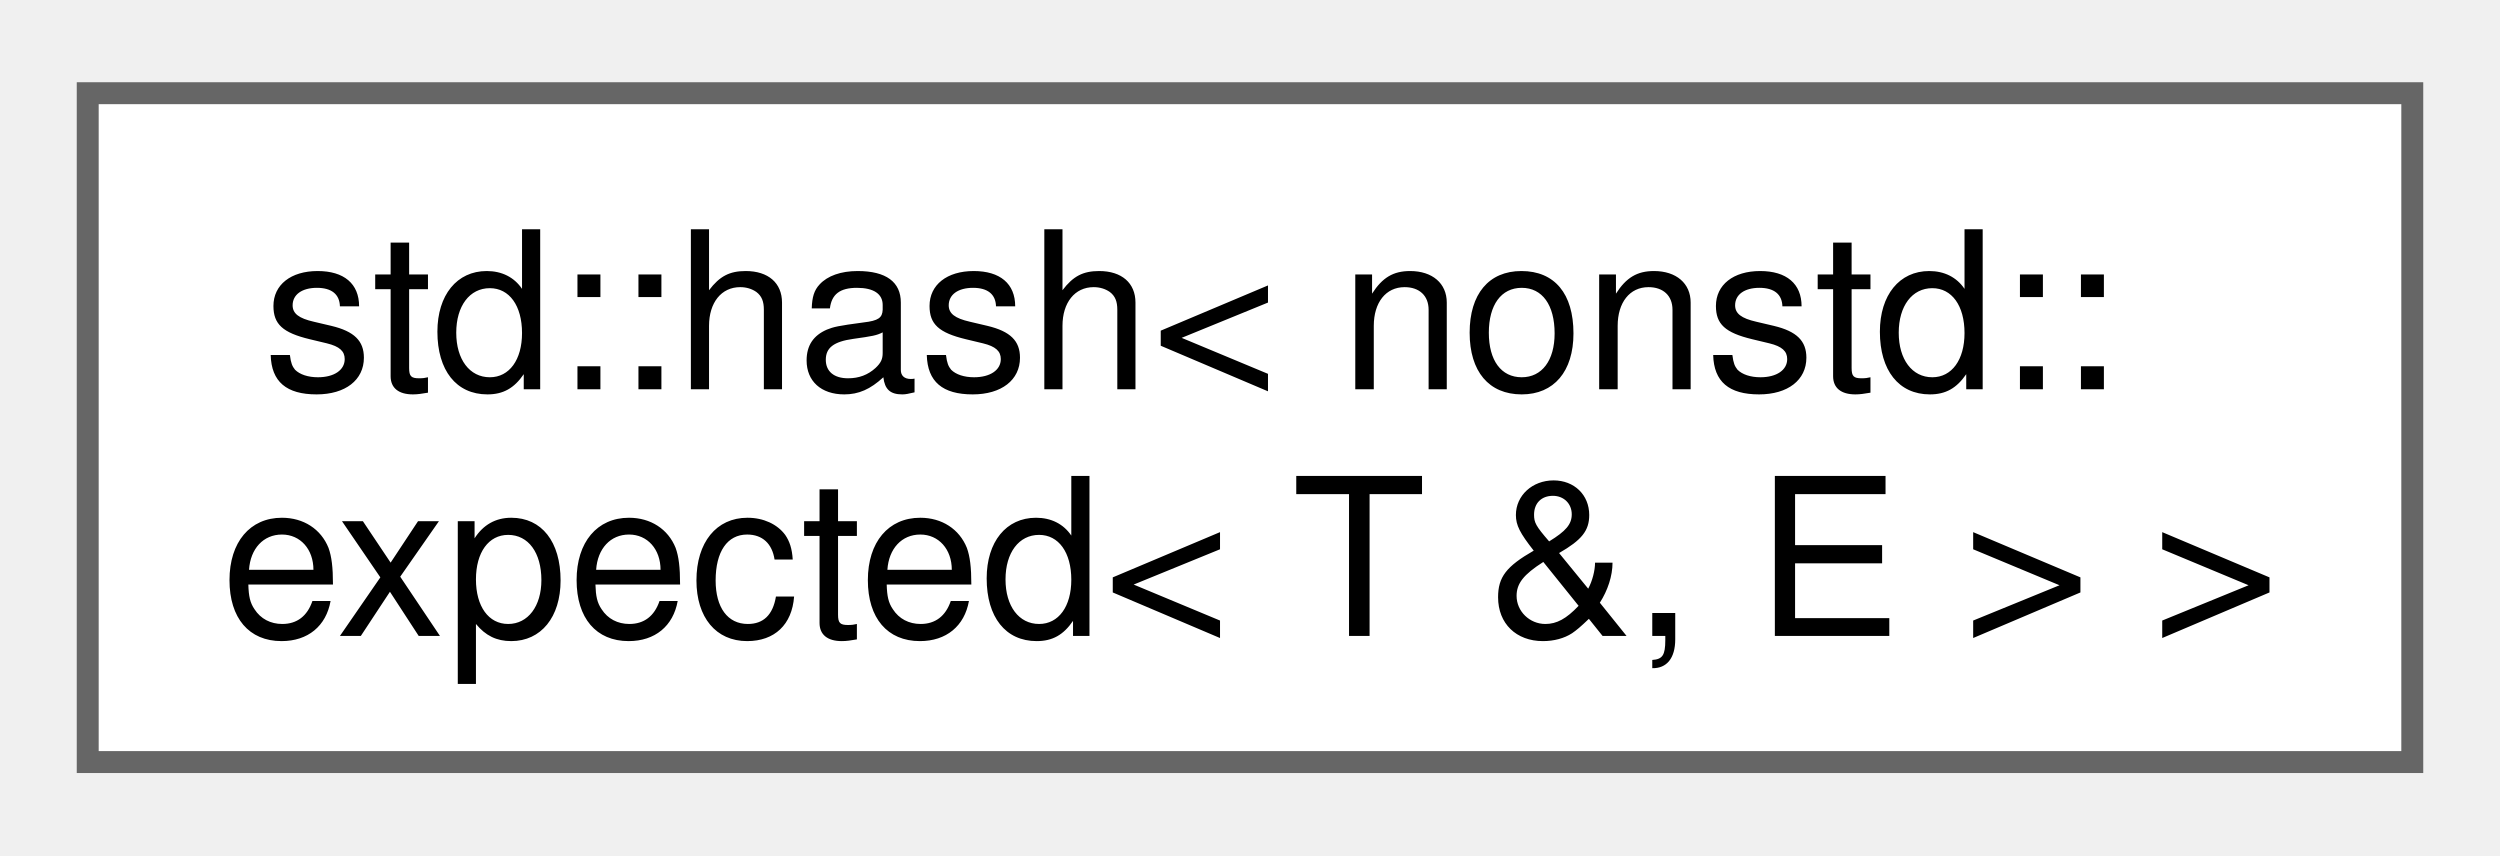
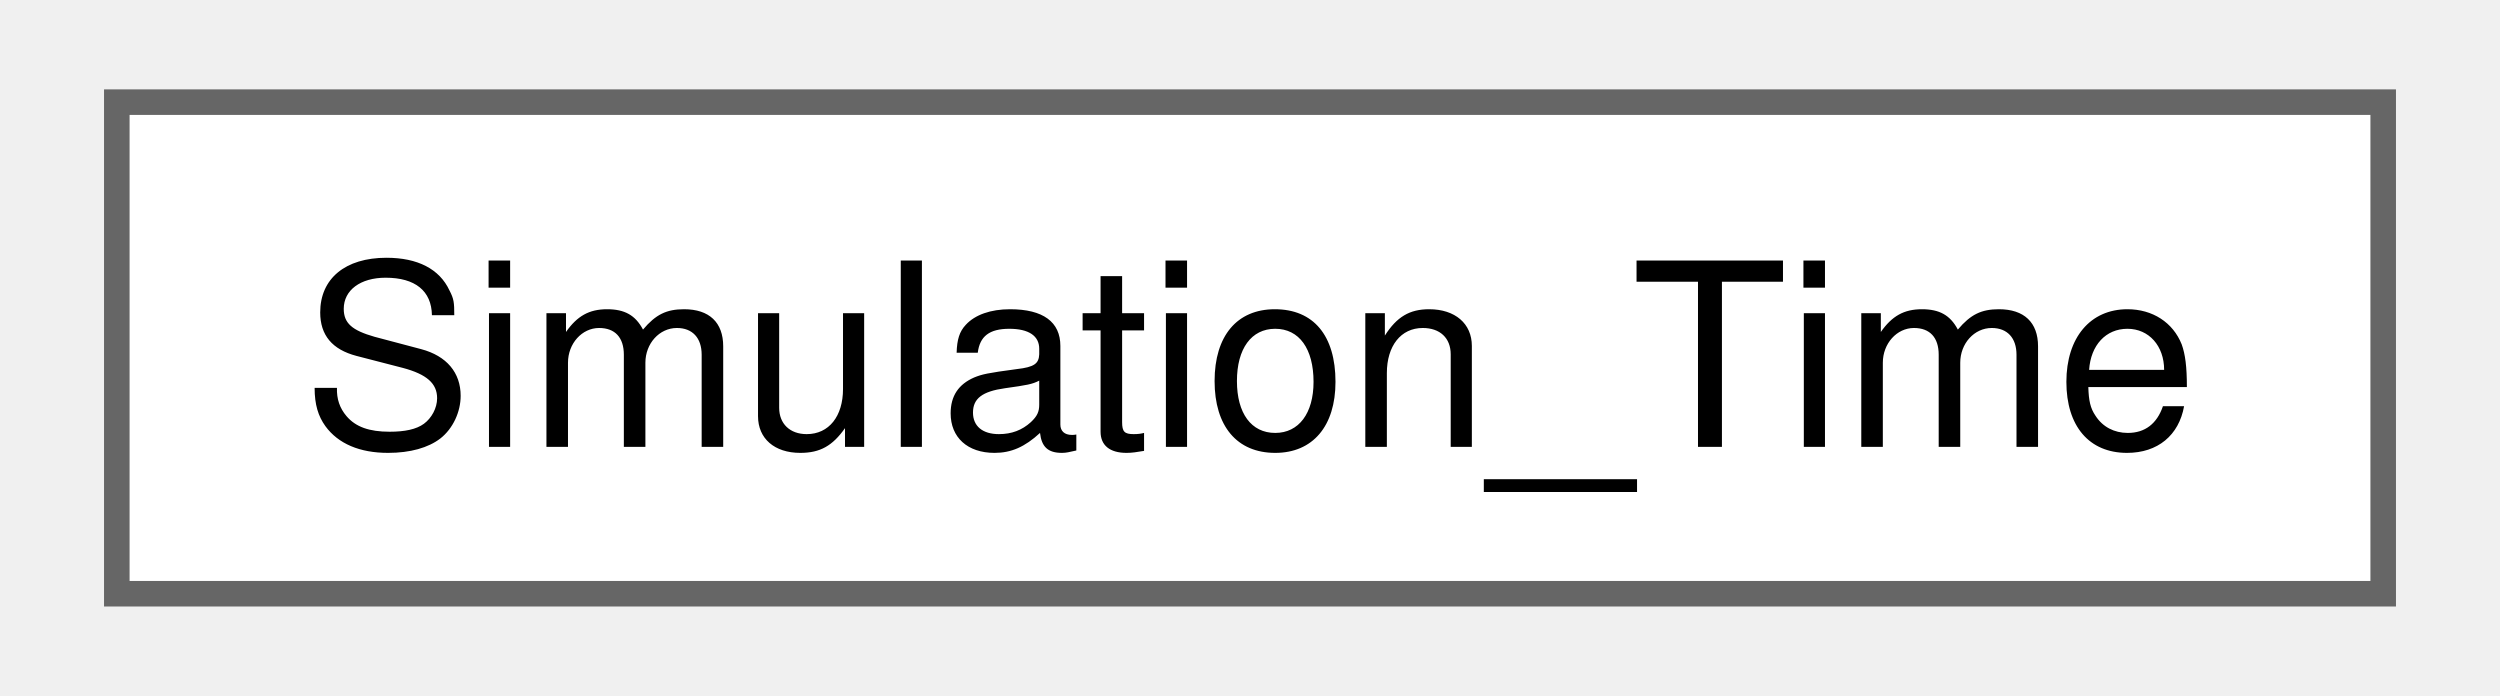
- <svg xmlns="http://www.w3.org/2000/svg" xmlns:xlink="http://www.w3.org/1999/xlink" width="114pt" height="39pt" viewBox="0.00 0.00 114.00 38.50">
-   <g id="graph0" class="graph" transform="scale(1 1) rotate(0) translate(4 34.5)">
+ <svg xmlns="http://www.w3.org/2000/svg" xmlns:xlink="http://www.w3.org/1999/xlink" width="97pt" height="27pt" viewBox="0.00 0.00 96.75 27.25">
+   <g id="graph0" class="graph" transform="scale(1 1) rotate(0) translate(4 23.25)">
    <g id="Node000000" class="node">
      <g id="a_Node000000">
-         <a xlink:href="structstd_1_1hash_3_01nonstd_1_1expected_3_01_t_01_6_00_01_e_01_4_01_4.html" target="_top" xlink:title=" ">
-           <polygon fill="white" stroke="#666666" points="106,-30.5 0,-30.5 0,0 106,0 106,-30.5" />
-           <text text-anchor="start" x="8" y="-17" font-family="Helvetica,sans-Serif" font-size="10.00">std::hash&lt; nonstd::</text>
-           <text text-anchor="middle" x="53" y="-5.75" font-family="Helvetica,sans-Serif" font-size="10.00">expected&lt; T &amp;, E &gt; &gt;</text>
+         <a xlink:href="class_simulation___time.html" target="_top" xlink:title="Simulation Time class providing time-series variables and methods to the model.">
+           <polygon fill="white" stroke="#666666" points="88.75,-19.25 0,-19.25 0,0 88.75,0 88.75,-19.25" />
+           <text text-anchor="middle" x="44.38" y="-5.75" font-family="Helvetica,sans-Serif" font-size="10.00">Simulation_Time</text>
        </a>
      </g>
    </g>
  </g>
</svg>
